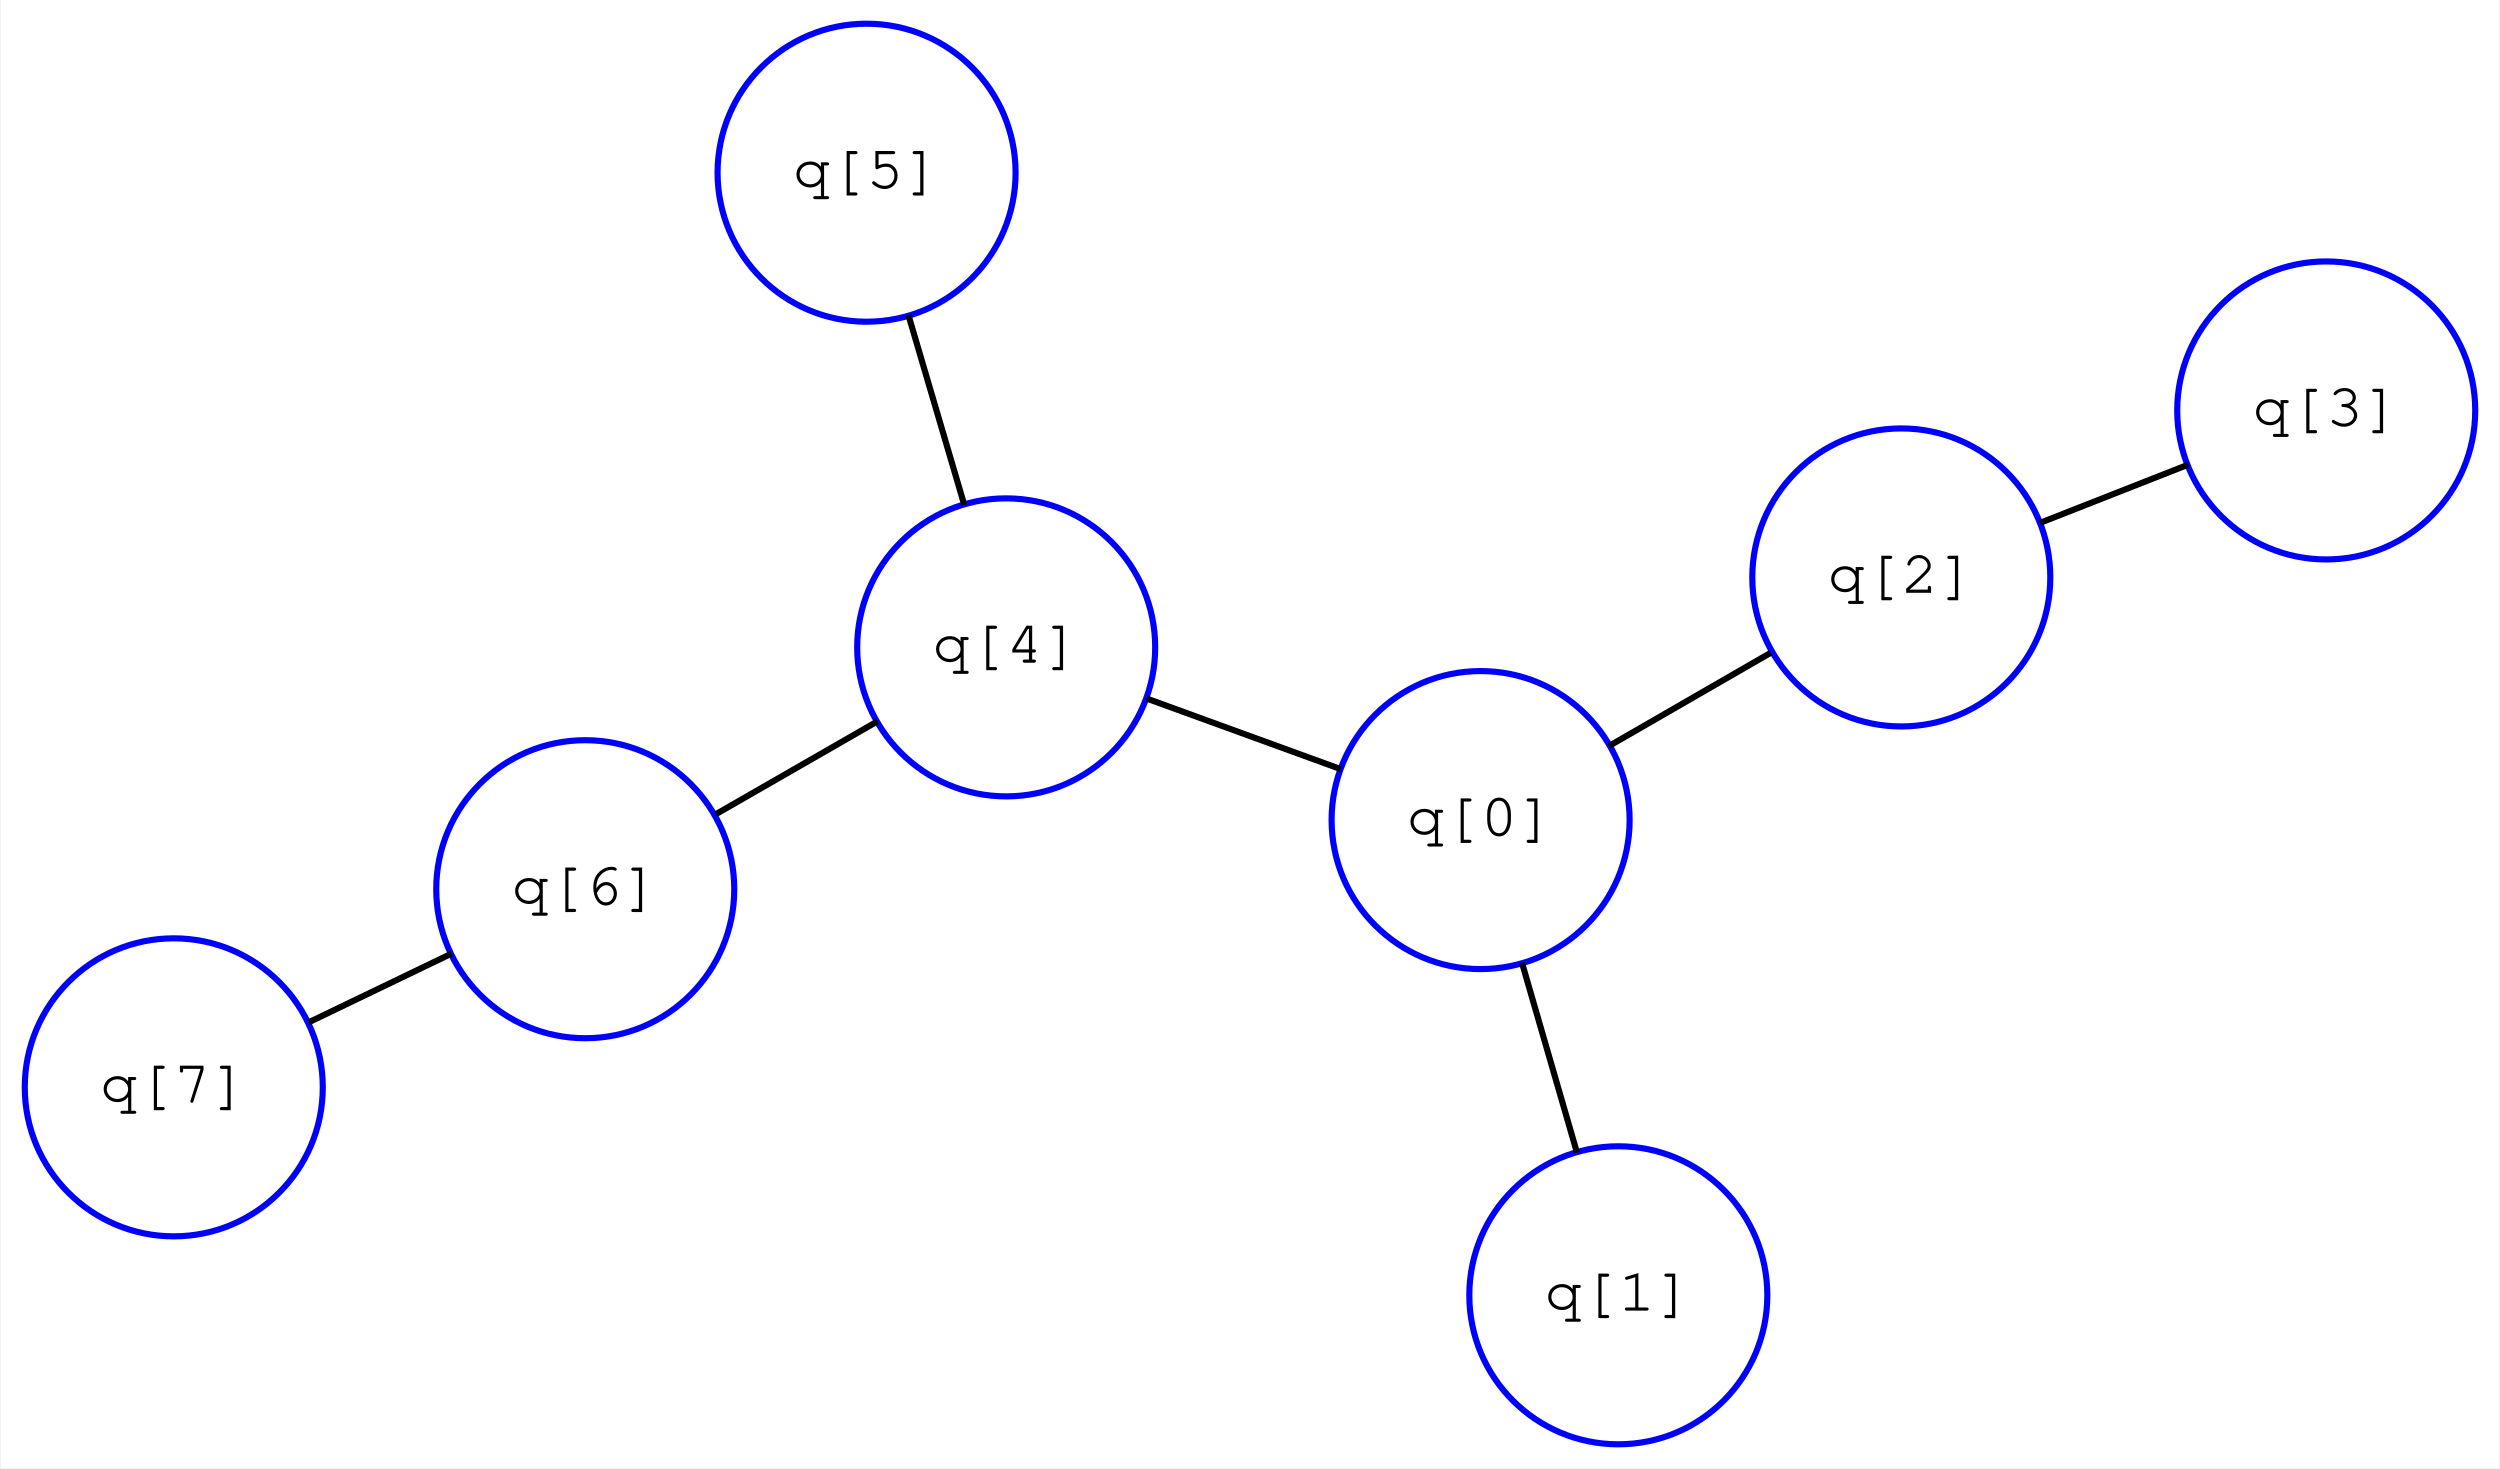
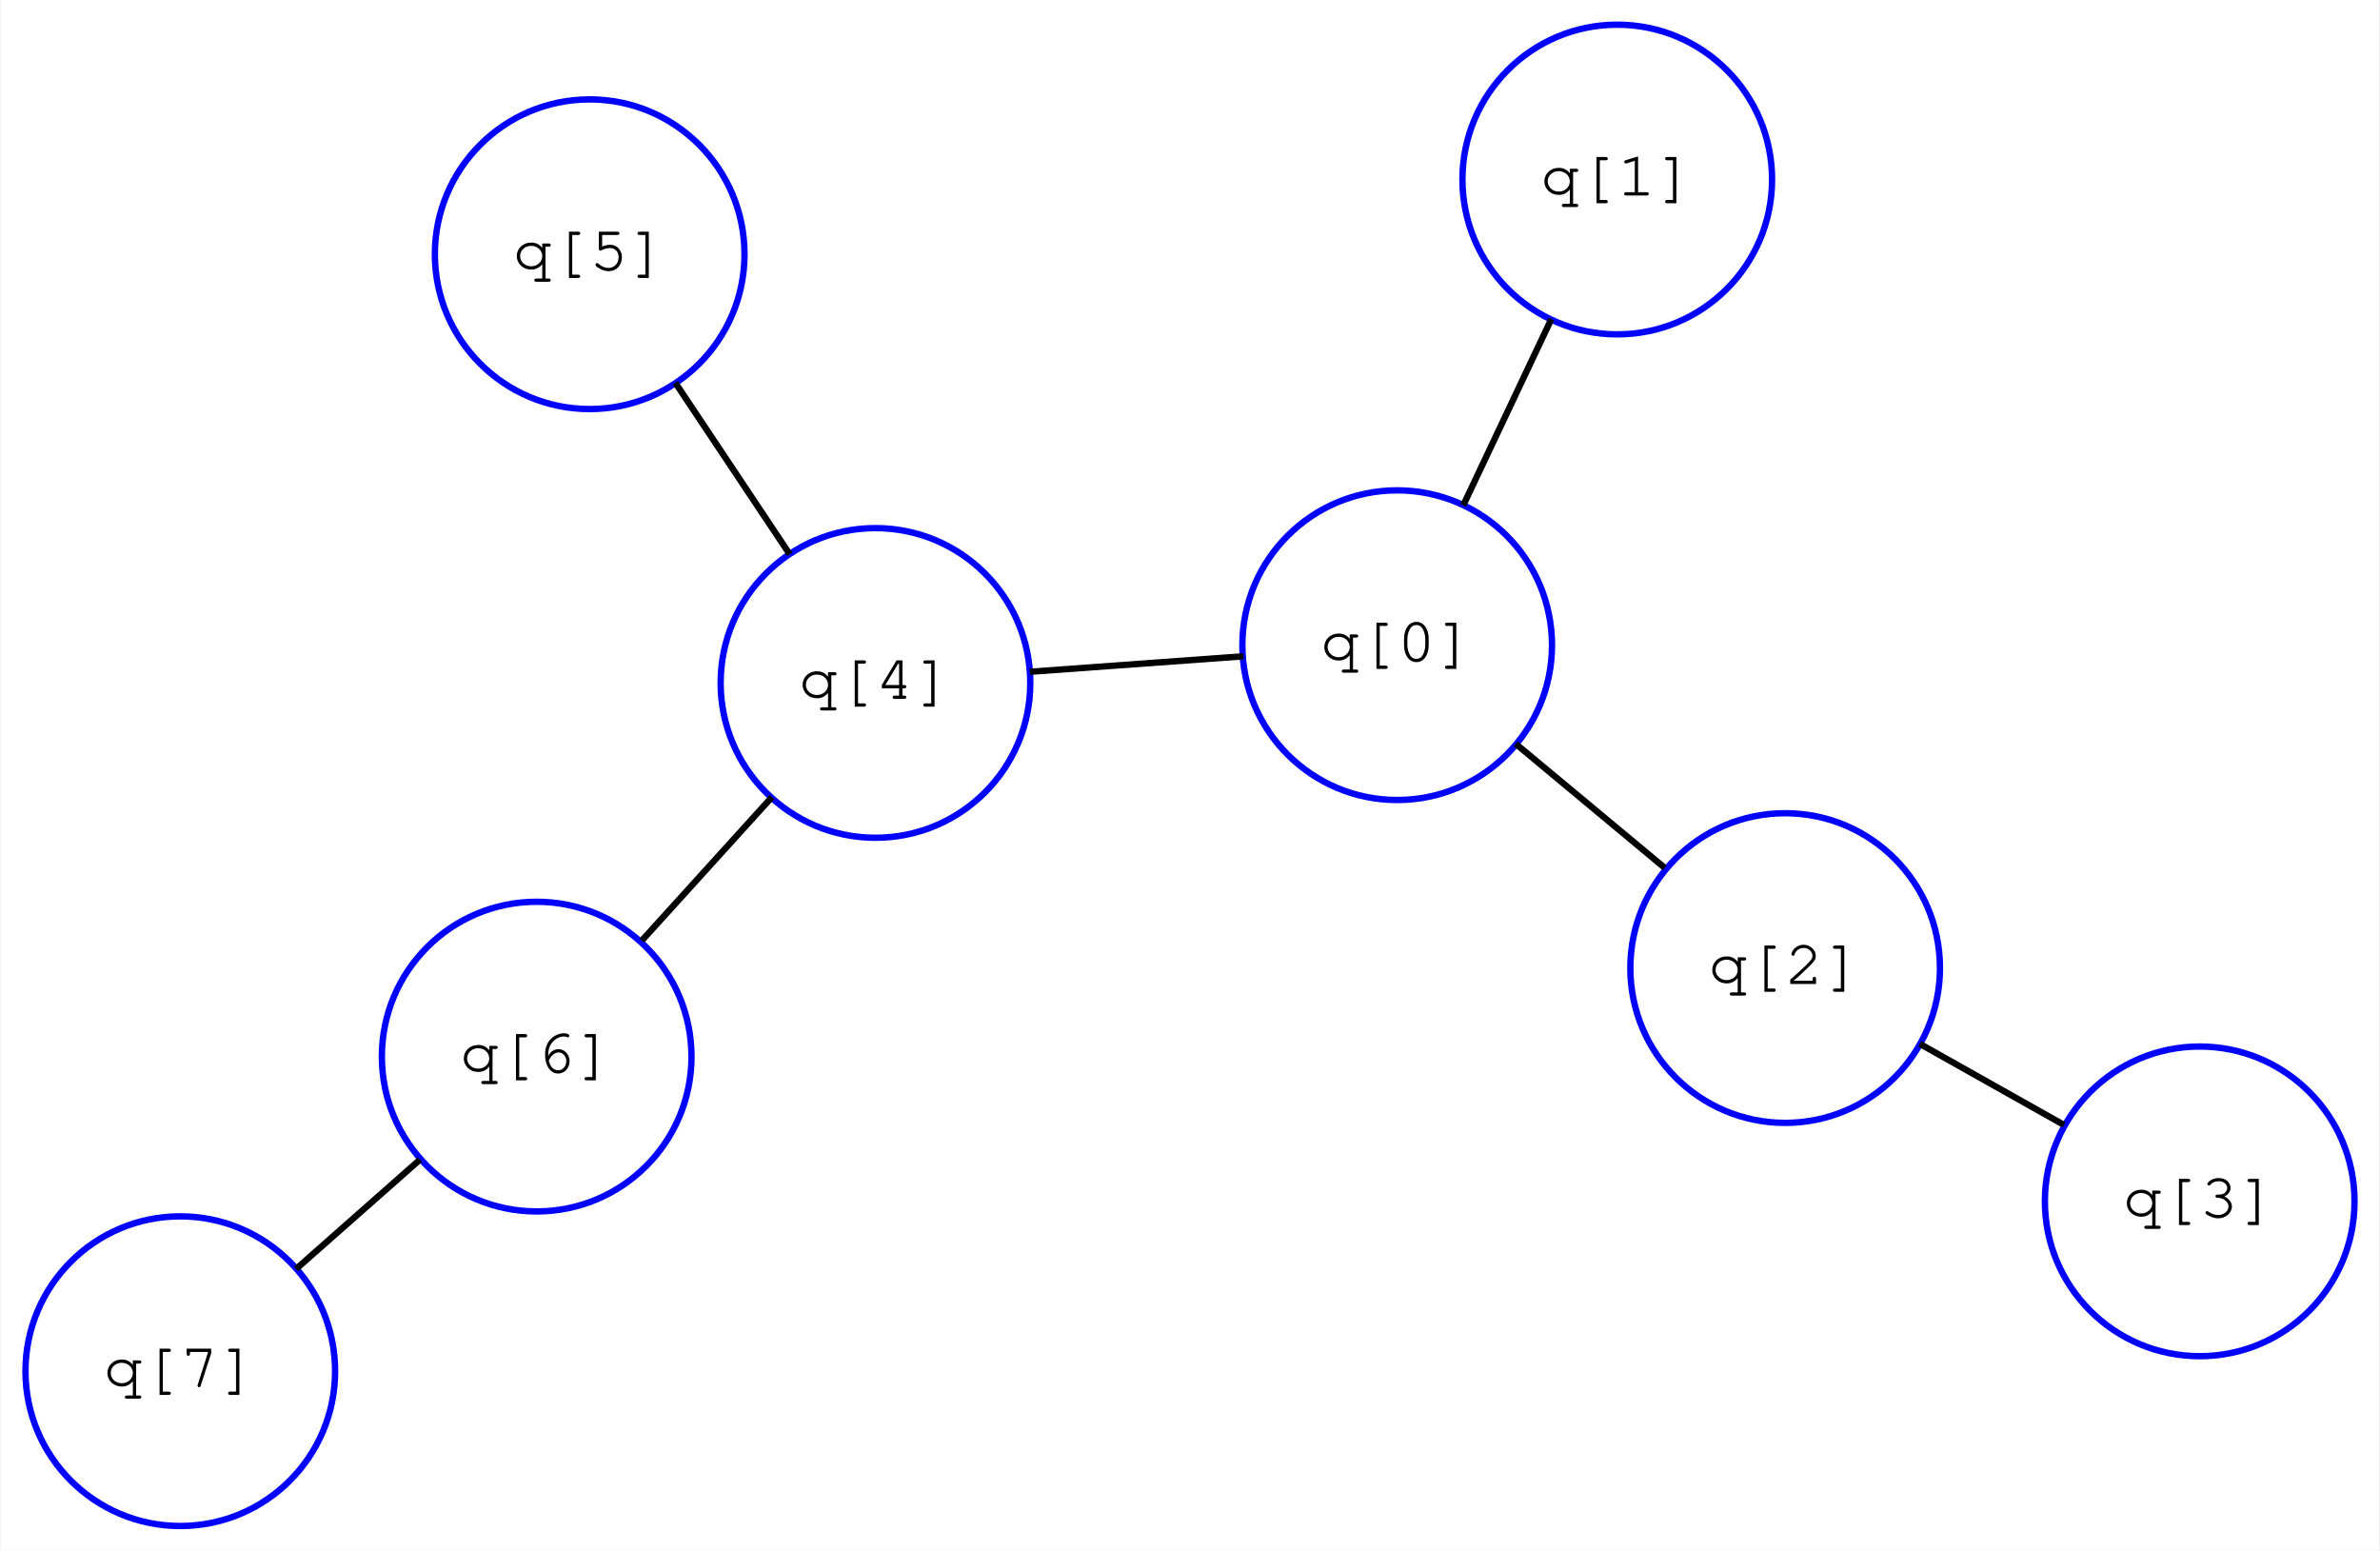
- <svg xmlns="http://www.w3.org/2000/svg" width="407pt" height="239pt" viewBox="0.00 0.00 406.86 239.11">
-   <g id="graph0" class="graph" transform="scale(1 1) rotate(0) translate(4 235.11)">
-     <polygon fill="white" stroke="none" points="-4,4 -4,-235.11 402.86,-235.11 402.86,4 -4,4" />
+ <svg xmlns="http://www.w3.org/2000/svg" width="373pt" height="243pt" viewBox="0.00 0.00 372.86 243.07">
+   <g id="graph0" class="graph" transform="scale(1 1) rotate(0) translate(4 239.07)">
+     <polygon fill="white" stroke="none" points="-4,4 -4,-239.07 368.86,-239.07 368.86,4 -4,4" />
    <g id="node1" class="node">
-       <ellipse fill="none" stroke="blue" cx="259.42" cy="-24.14" rx="24.27" ry="24.27" />
-       <text text-anchor="middle" x="259.42" y="-21.64" font-family="Courier,monospace" font-size="10.00">q[1]</text>
+       <ellipse fill="none" stroke="blue" cx="214.91" cy="-137.94" rx="24.27" ry="24.27" />
+       <text text-anchor="middle" x="214.91" y="-135.44" font-family="Courier,monospace" font-size="10.00">q[0]</text>
    </g>
    <g id="node2" class="node">
-       <ellipse fill="none" stroke="blue" cx="236.99" cy="-101.54" rx="24.27" ry="24.27" />
-       <text text-anchor="middle" x="236.99" y="-99.04" font-family="Courier,monospace" font-size="10.00">q[0]</text>
+       <ellipse fill="none" stroke="blue" cx="249.41" cy="-210.93" rx="24.27" ry="24.27" />
+       <text text-anchor="middle" x="249.41" y="-208.43" font-family="Courier,monospace" font-size="10.00">q[1]</text>
    </g>
    <g id="edge1" class="edge">
-       <path fill="none" stroke="black" d="M252.69,-47.36C249.86,-57.16 246.56,-68.54 243.72,-78.33" />
+       <path fill="none" stroke="black" d="M225.26,-159.84C229.63,-169.08 234.7,-179.81 239.07,-189.05" />
    </g>
    <g id="node3" class="node">
-       <ellipse fill="none" stroke="blue" cx="305.51" cy="-141.06" rx="24.27" ry="24.27" />
-       <text text-anchor="middle" x="305.51" y="-138.56" font-family="Courier,monospace" font-size="10.00">q[2]</text>
+       <ellipse fill="none" stroke="blue" cx="275.73" cy="-87.33" rx="24.27" ry="24.27" />
+       <text text-anchor="middle" x="275.73" y="-84.83" font-family="Courier,monospace" font-size="10.00">q[2]</text>
    </g>
    <g id="edge2" class="edge">
-       <path fill="none" stroke="black" d="M257.92,-113.61C266.27,-118.42 275.86,-123.96 284.24,-128.79" />
+       <path fill="none" stroke="black" d="M233.49,-122.48C240.89,-116.32 249.41,-109.23 256.85,-103.04" />
    </g>
    <g id="node4" class="node">
-       <ellipse fill="none" stroke="blue" cx="159.72" cy="-129.67" rx="24.27" ry="24.27" />
-       <text text-anchor="middle" x="159.72" y="-127.17" font-family="Courier,monospace" font-size="10.00">q[4]</text>
+       <ellipse fill="none" stroke="blue" cx="133.12" cy="-132.02" rx="24.27" ry="24.27" />
+       <text text-anchor="middle" x="133.12" y="-129.52" font-family="Courier,monospace" font-size="10.00">q[4]</text>
    </g>
    <g id="edge3" class="edge">
-       <path fill="none" stroke="black" d="M214.23,-109.83C204.26,-113.46 192.58,-117.71 182.59,-121.34" />
+       <path fill="none" stroke="black" d="M190.81,-136.2C180.26,-135.43 167.89,-134.54 157.32,-133.77" />
+     </g>
+     <g id="node6" class="node">
+       <ellipse fill="none" stroke="blue" cx="88.32" cy="-199.22" rx="24.27" ry="24.27" />
+       <text text-anchor="middle" x="88.32" y="-196.72" font-family="Courier,monospace" font-size="10.00">q[5]</text>
+     </g>
+     <g id="edge5" class="edge">
+       <path fill="none" stroke="black" d="M119.68,-152.18C114.01,-160.69 107.42,-170.57 101.75,-179.07" />
+     </g>
+     <g id="node7" class="node">
+       <ellipse fill="none" stroke="blue" cx="80.01" cy="-73.45" rx="24.27" ry="24.27" />
+       <text text-anchor="middle" x="80.01" y="-70.95" font-family="Courier,monospace" font-size="10.00">q[6]</text>
+     </g>
+     <g id="edge6" class="edge">
+       <path fill="none" stroke="black" d="M116.89,-114.13C110.43,-107 102.99,-98.8 96.5,-91.64" />
    </g>
    <g id="node5" class="node">
-       <ellipse fill="none" stroke="blue" cx="374.72" cy="-168.26" rx="24.27" ry="24.27" />
-       <text text-anchor="middle" x="374.72" y="-165.76" font-family="Courier,monospace" font-size="10.00">q[3]</text>
+       <ellipse fill="none" stroke="blue" cx="340.72" cy="-50.76" rx="24.27" ry="24.27" />
+       <text text-anchor="middle" x="340.72" y="-48.26" font-family="Courier,monospace" font-size="10.00">q[3]</text>
    </g>
    <g id="edge4" class="edge">
-       <path fill="none" stroke="black" d="M328.17,-149.97C335.9,-153 344.53,-156.4 352.24,-159.43" />
-     </g>
-     <g id="node7" class="node">
-       <ellipse fill="none" stroke="blue" cx="91.16" cy="-90.28" rx="24.27" ry="24.27" />
-       <text text-anchor="middle" x="91.16" y="-87.78" font-family="Courier,monospace" font-size="10.00">q[6]</text>
-     </g>
-     <g id="edge6" class="edge">
-       <path fill="none" stroke="black" d="M138.78,-117.64C130.43,-112.84 120.83,-107.33 112.45,-102.51" />
-     </g>
-     <g id="node6" class="node">
-       <ellipse fill="none" stroke="blue" cx="136.98" cy="-206.98" rx="24.27" ry="24.27" />
-       <text text-anchor="middle" x="136.98" y="-204.48" font-family="Courier,monospace" font-size="10.00">q[5]</text>
-     </g>
-     <g id="edge5" class="edge">
-       <path fill="none" stroke="black" d="M143.8,-183.78C146.68,-174 150.02,-162.63 152.9,-152.85" />
+       <path fill="none" stroke="black" d="M319.44,-62.74C312.19,-66.82 304.08,-71.38 296.84,-75.45" />
    </g>
    <g id="node8" class="node">
-       <ellipse fill="none" stroke="blue" cx="24.14" cy="-58.01" rx="24.27" ry="24.27" />
-       <text text-anchor="middle" x="24.14" y="-55.51" font-family="Courier,monospace" font-size="10.00">q[7]</text>
+       <ellipse fill="none" stroke="blue" cx="24.14" cy="-24.14" rx="24.27" ry="24.27" />
+       <text text-anchor="middle" x="24.14" y="-21.64" font-family="Courier,monospace" font-size="10.00">q[7]</text>
    </g>
    <g id="edge7" class="edge">
-       <path fill="none" stroke="black" d="M46.08,-68.58C53.56,-72.18 61.92,-76.21 69.39,-79.8" />
+       <path fill="none" stroke="black" d="M61.71,-57.3C55.48,-51.8 48.51,-45.65 42.28,-40.15" />
    </g>
  </g>
</svg>
